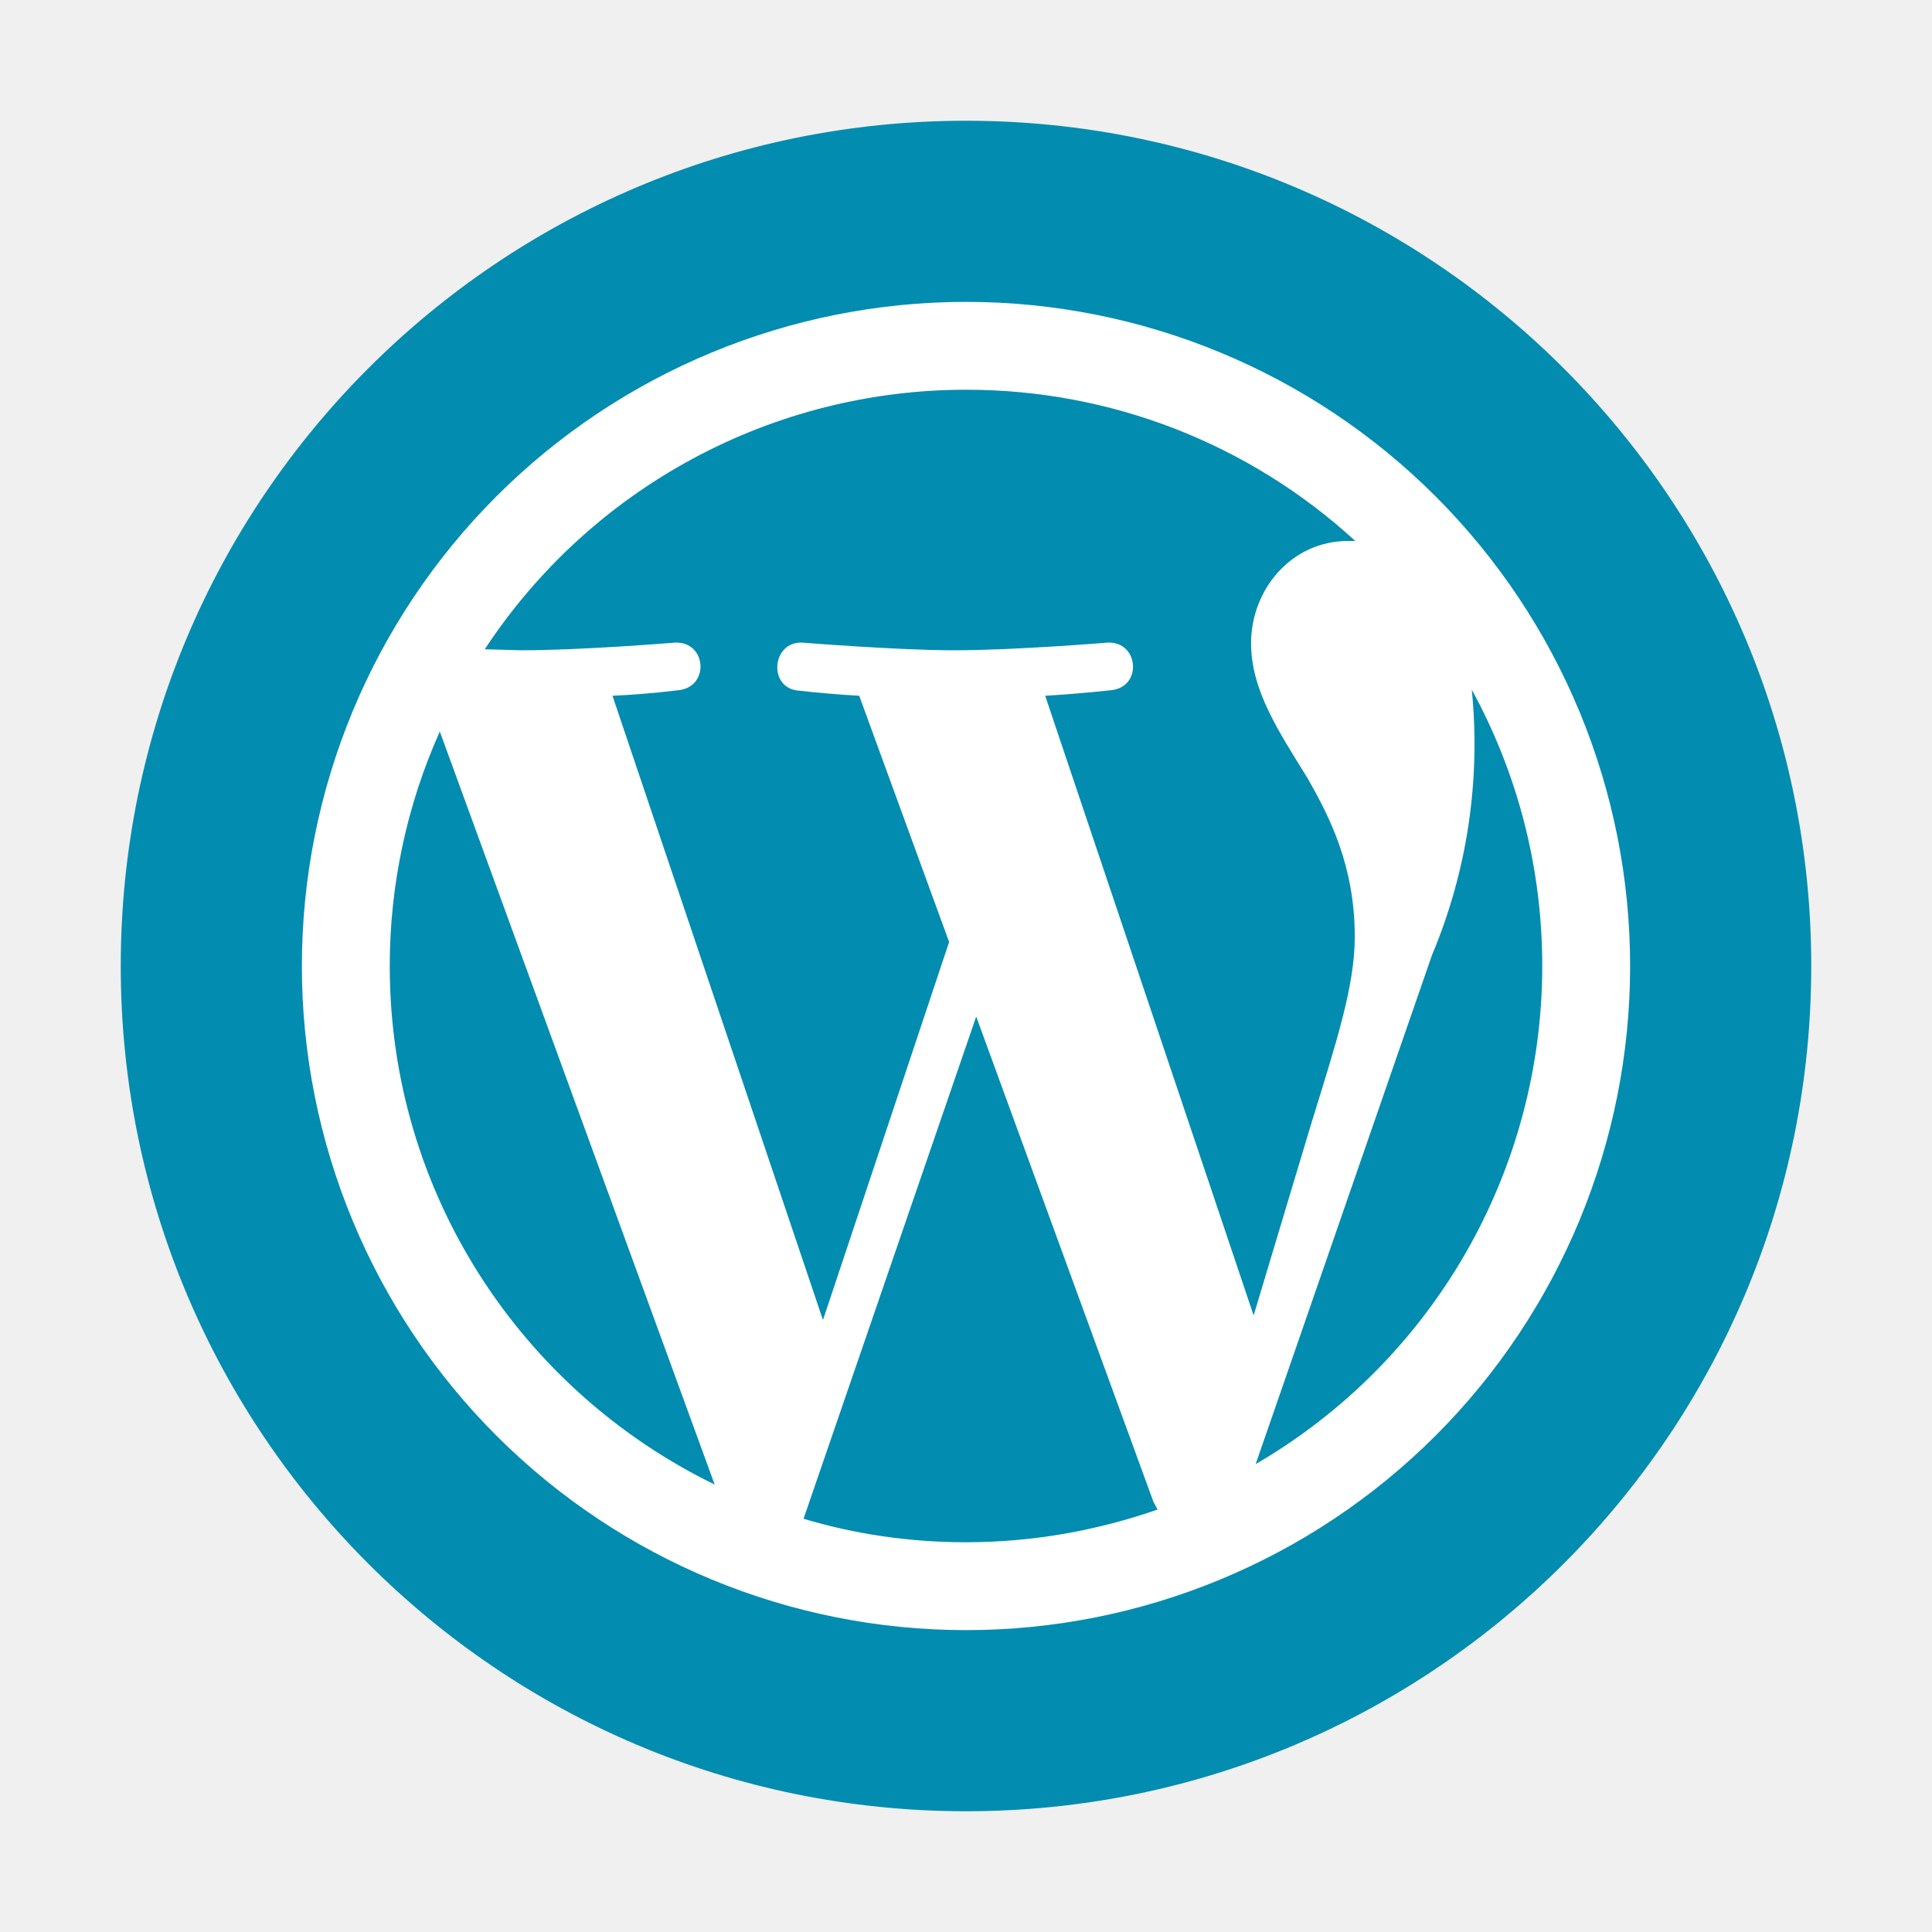
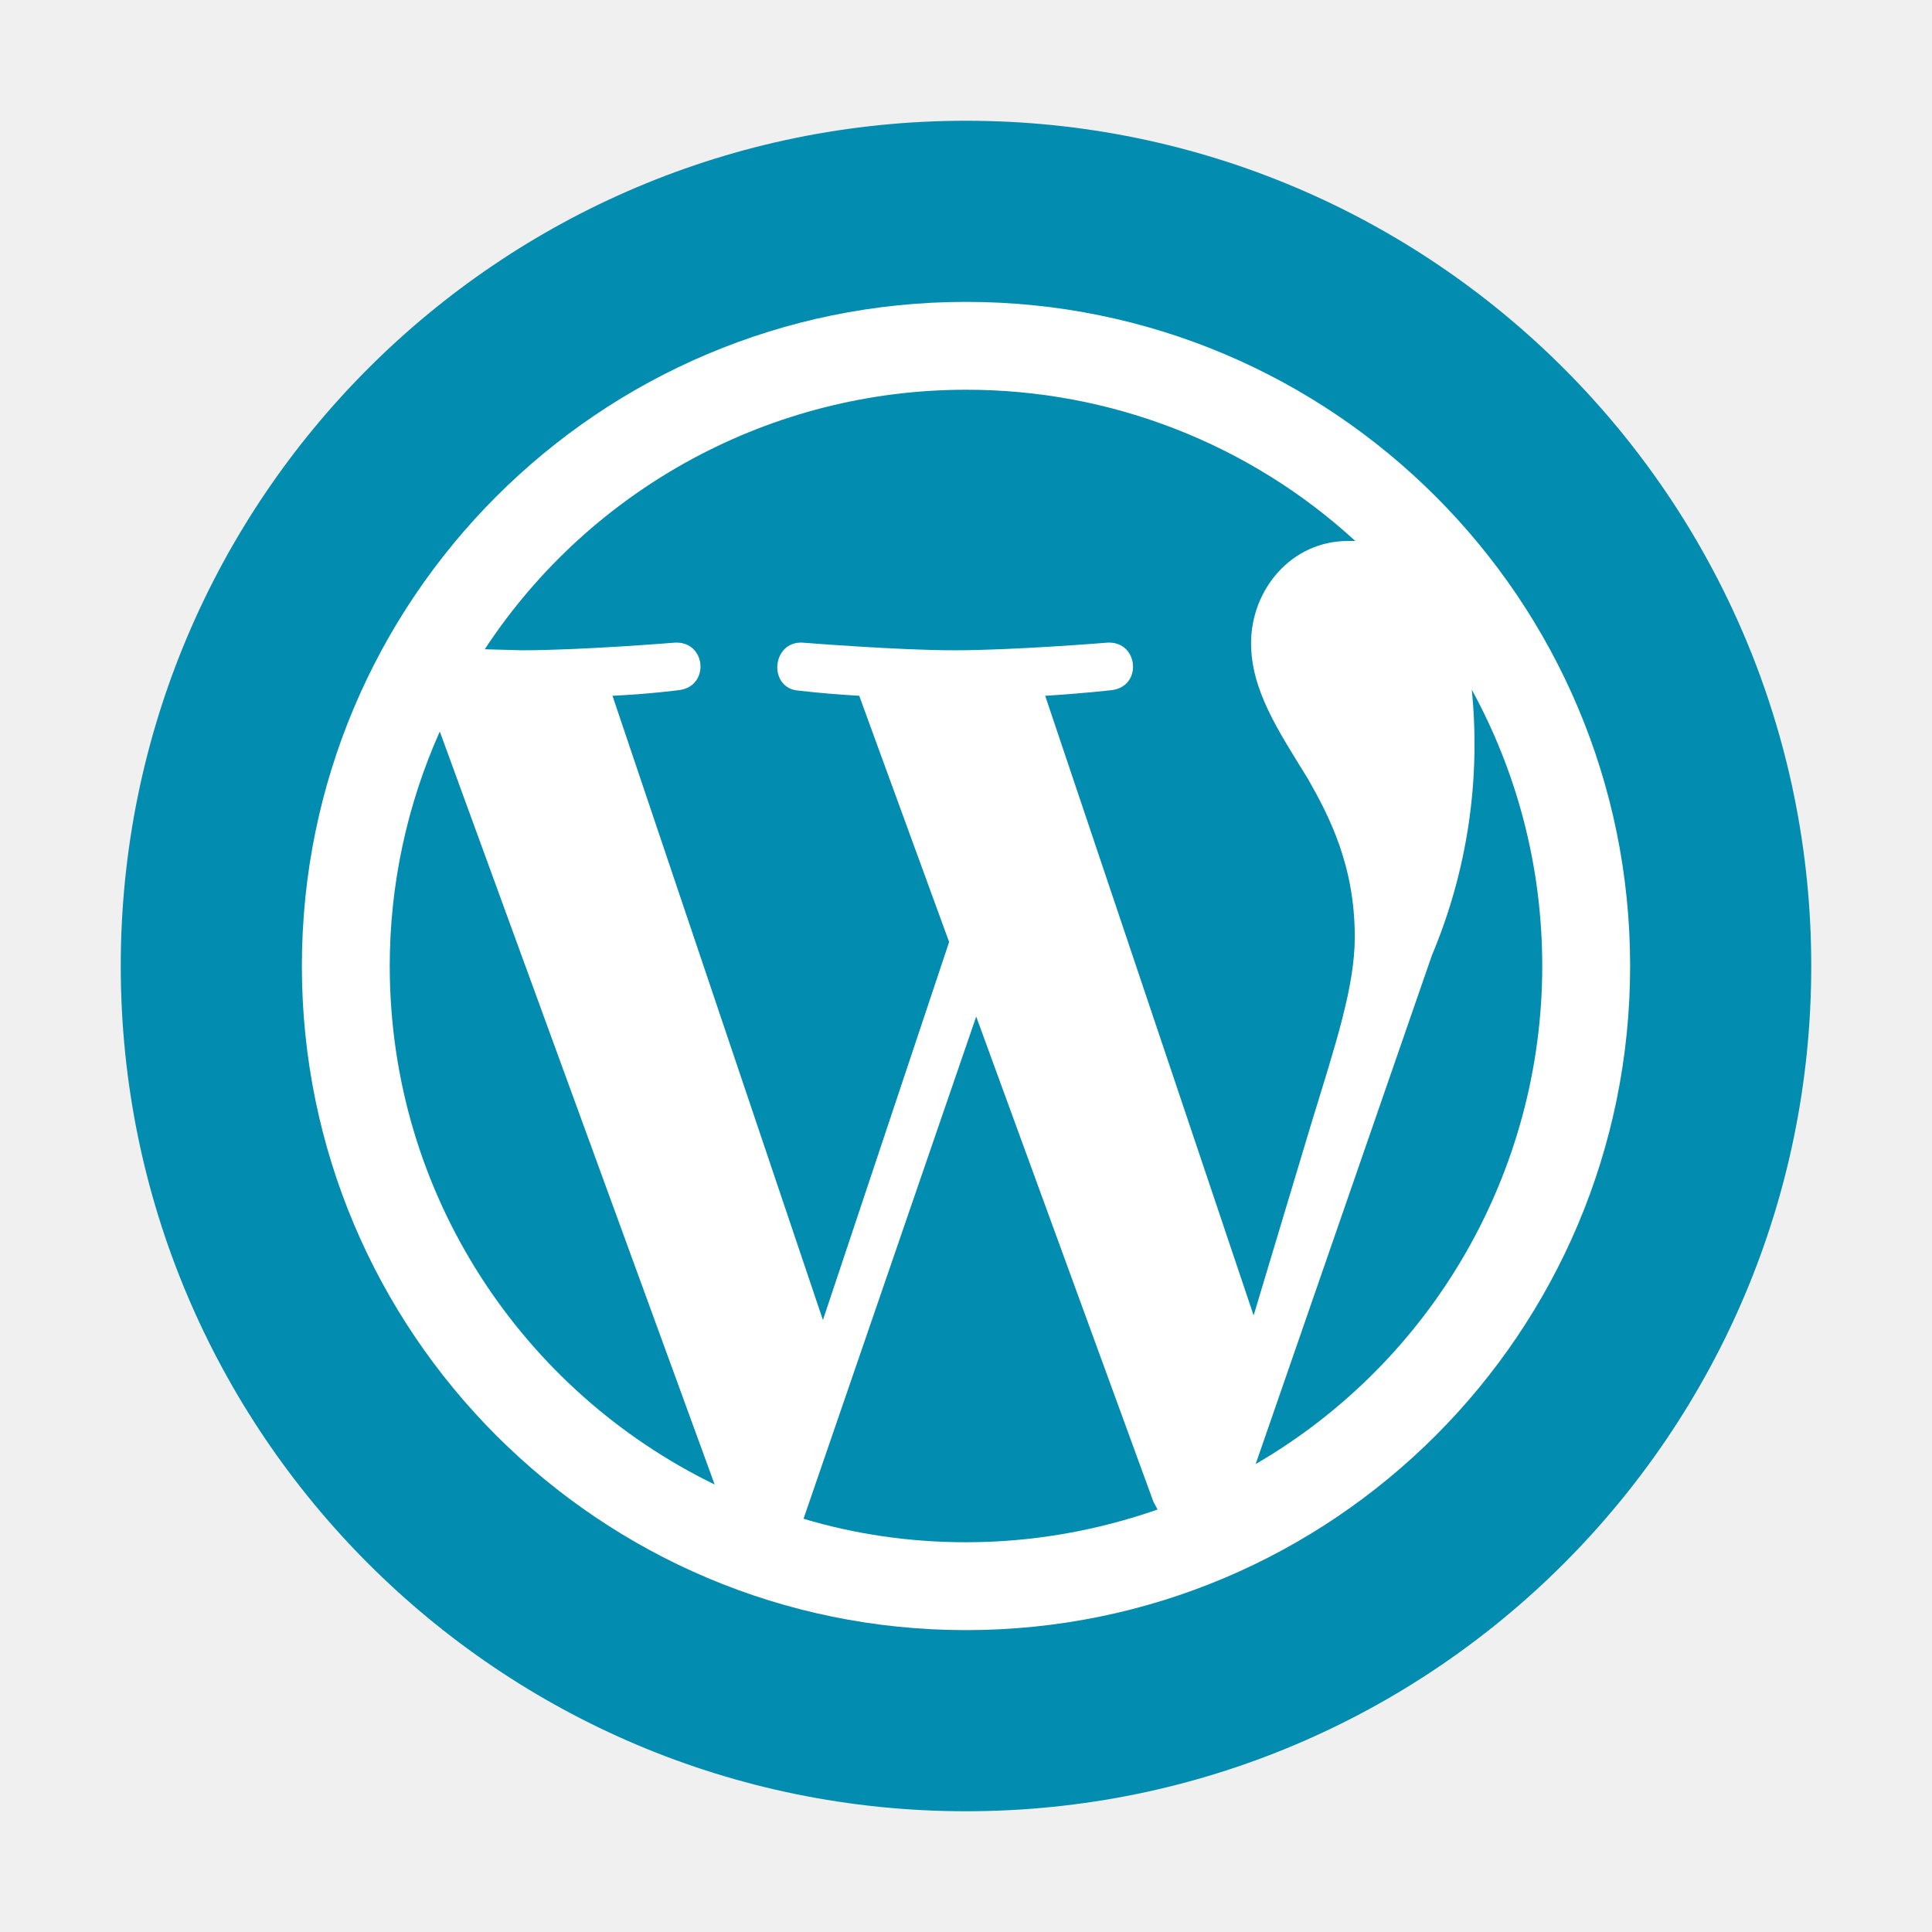
- <svg xmlns="http://www.w3.org/2000/svg" width="56" height="56" viewBox="0 0 56 56" fill="none">
+ <svg xmlns="http://www.w3.org/2000/svg" width="56" height="56" fill="none">
  <circle cx="28" cy="28" r="24.5" fill="#028CB0" />
-   <path d="M11.297 28C11.297 34.619 15.147 40.32 20.715 43.03L12.748 21.203C11.791 23.341 11.297 25.657 11.297 28ZM28 44.703C29.94 44.703 31.806 44.362 33.553 43.755L33.434 43.533L28.296 29.466L23.291 44.022C24.772 44.466 26.356 44.703 28 44.703ZM30.295 20.167L36.337 38.129L38.01 32.561C38.721 30.251 39.269 28.592 39.269 27.156C39.269 25.083 38.528 23.661 37.906 22.566C37.047 21.174 36.263 20.004 36.263 18.642C36.263 17.102 37.418 15.68 39.076 15.68H39.283C36.206 12.855 32.178 11.29 28 11.297C25.234 11.296 22.511 11.984 20.076 13.297C17.641 14.61 15.571 16.508 14.051 18.819L15.117 18.849C16.865 18.849 19.56 18.627 19.56 18.627C20.478 18.582 20.581 19.9 19.678 20.004C19.678 20.004 18.775 20.122 17.753 20.167L23.854 38.262L27.511 27.304L24.905 20.167C24.321 20.134 23.739 20.085 23.158 20.019C22.255 19.959 22.358 18.582 23.262 18.627C23.262 18.627 26.016 18.849 27.659 18.849C29.407 18.849 32.102 18.627 32.102 18.627C33.005 18.582 33.123 19.9 32.22 20.004C32.22 20.004 31.317 20.108 30.295 20.167ZM36.396 42.438C38.923 40.968 41.02 38.862 42.478 36.328C43.935 33.795 44.703 30.923 44.703 28C44.703 25.098 43.963 22.373 42.66 19.989C42.924 22.612 42.527 25.259 41.505 27.689L36.396 42.438ZM28 47.25C22.895 47.25 17.998 45.222 14.388 41.612C10.778 38.002 8.75 33.105 8.75 28C8.75 22.895 10.778 17.998 14.388 14.388C17.998 10.778 22.895 8.75 28 8.75C33.105 8.75 38.002 10.778 41.612 14.388C45.222 17.998 47.25 22.895 47.25 28C47.25 33.105 45.222 38.002 41.612 41.612C38.002 45.222 33.105 47.25 28 47.25Z" fill="white" />
+   <path d="M11.297 28c0 6.619 3.85 12.32 9.418 15.03l-7.967-21.827A16.645 16.645 0 0011.297 28zM28 44.703c1.94 0 3.806-.34 5.553-.948l-.119-.222-5.138-14.067-5.005 14.556c1.48.444 3.065.681 4.709.681zm2.295-24.536l6.042 17.962 1.673-5.568c.71-2.31 1.259-3.969 1.259-5.405 0-2.073-.74-3.495-1.363-4.59-.858-1.392-1.643-2.562-1.643-3.924 0-1.54 1.155-2.962 2.813-2.962h.207A16.645 16.645 0 0028 11.297a16.688 16.688 0 00-13.949 7.522l1.066.03c1.748 0 4.443-.222 4.443-.222.918-.045 1.021 1.273.118 1.377 0 0-.903.118-1.925.163l6.1 18.095 3.658-10.958-2.606-7.137a29.862 29.862 0 01-1.747-.148c-.903-.06-.8-1.437.104-1.392 0 0 2.754.222 4.397.222 1.748 0 4.443-.222 4.443-.222.903-.045 1.022 1.273.118 1.377 0 0-.903.104-1.925.163zm6.101 22.27A16.703 16.703 0 0044.703 28c0-2.902-.74-5.627-2.043-8.011a15.77 15.77 0 01-1.155 7.7l-5.109 14.748zM28 47.25a19.25 19.25 0 110-38.5 19.25 19.25 0 010 38.5z" fill="#fff" />
</svg>
